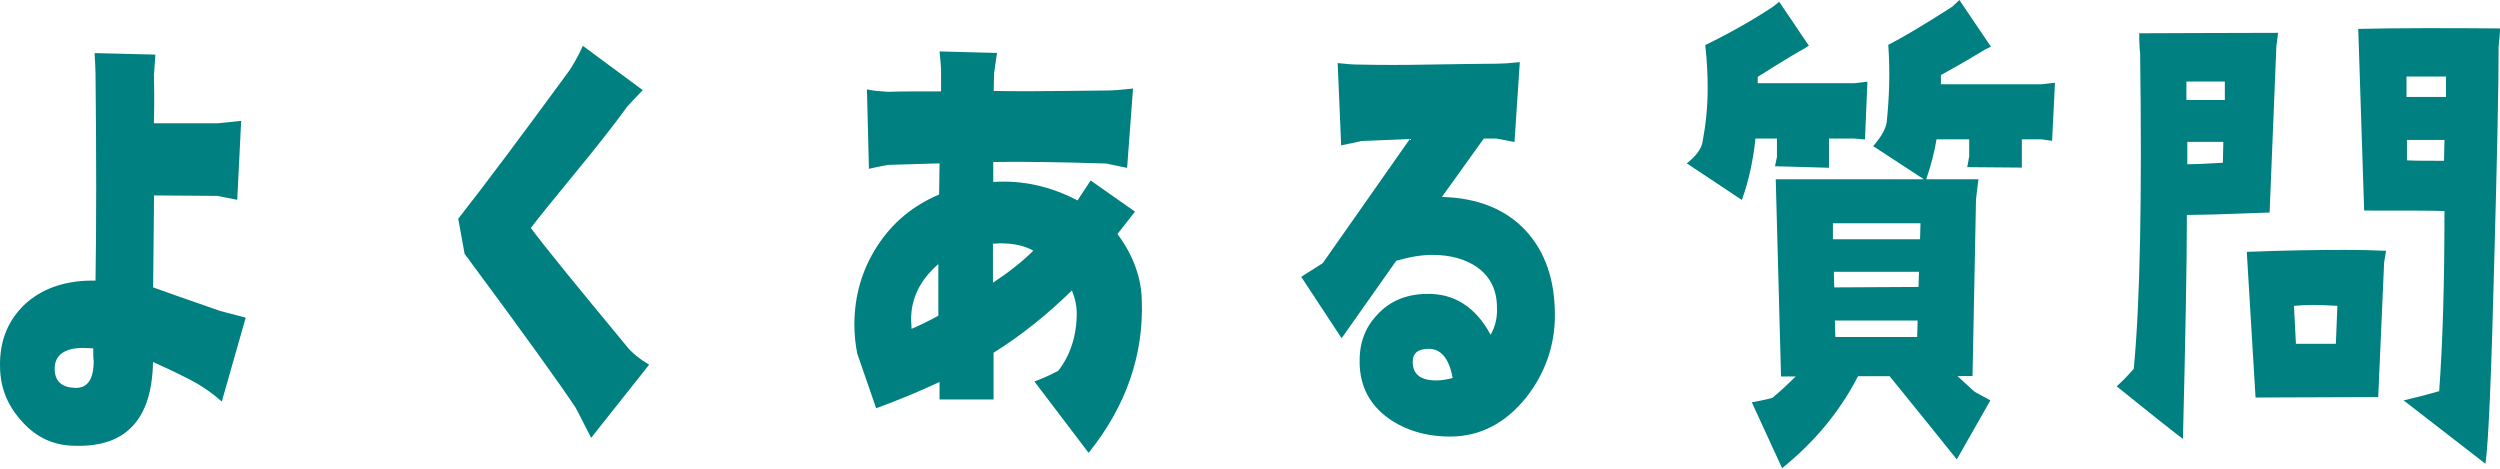
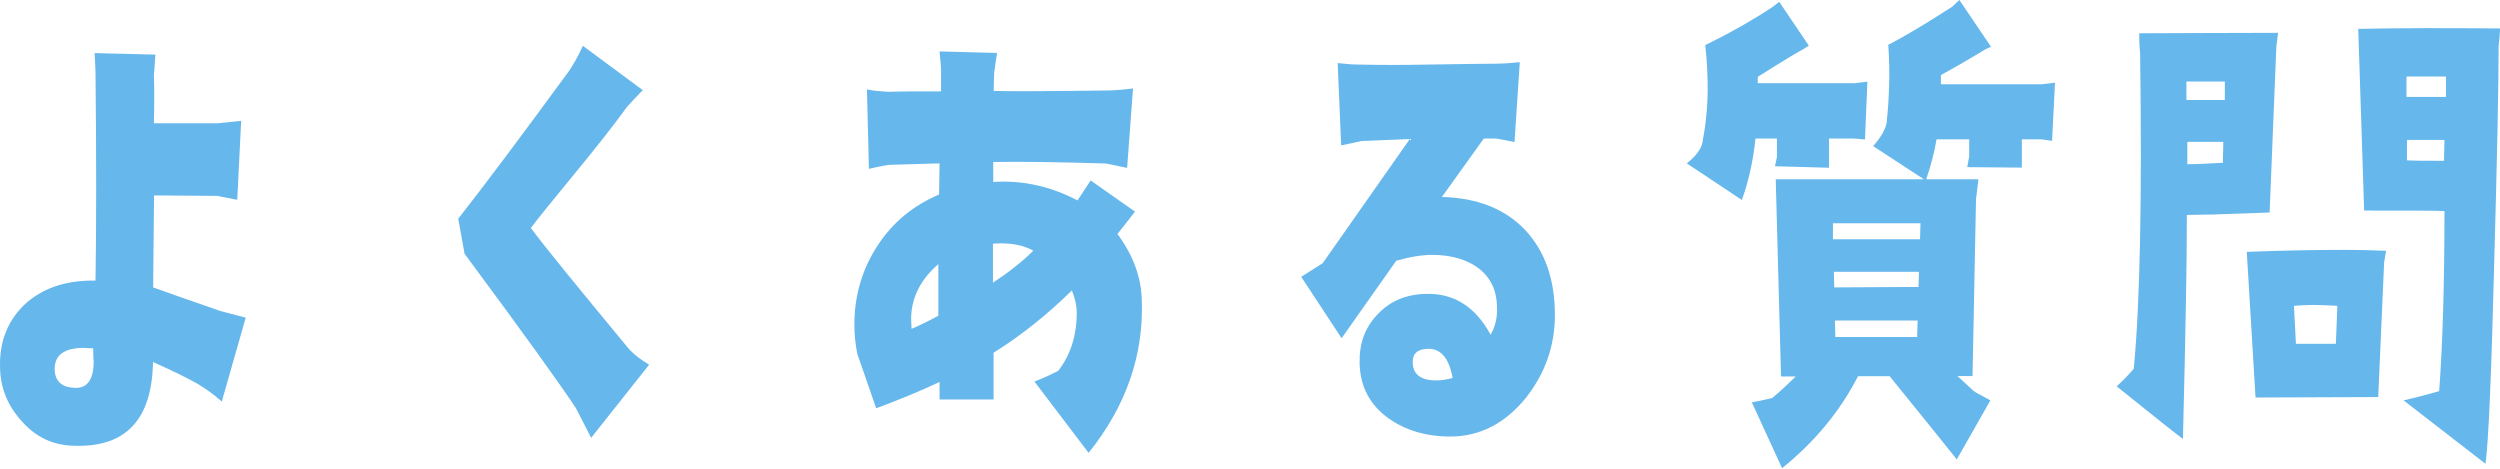
<svg xmlns="http://www.w3.org/2000/svg" width="43.729mm" height="8.189mm" viewBox="0 0 43.729 8.189" version="1.1" id="svg13610">
  <defs id="defs13607" />
  <g id="layer1" transform="translate(-4.100979,-3.373696)">
-     <g id="g2470" transform="matrix(0.2645833,0,0,0.2645833,-321.0179,-342.479)" style="fill:#008080">
-       <path class="cls-39" d="m 1243.45,1333.7 c -0.61,-0.55 -1.16,-0.9 -1.58,-1.16 -0.68,-0.39 -1.67,-0.87 -2.96,-1.45 -0.06,3.77 -1.77,5.63 -5.12,5.54 -1.38,0 -2.54,-0.51 -3.48,-1.54 -0.97,-1.03 -1.48,-2.22 -1.51,-3.61 -0.06,-1.8 0.55,-3.25 1.8,-4.35 1.19,-1 2.7,-1.45 4.51,-1.42 0.06,-3.64 0.06,-8.24 0,-13.75 0,-0.23 -0.03,-0.68 -0.06,-1.29 l 4.02,0.1 c -0.06,0.97 -0.1,1.38 -0.1,1.29 0.03,1.03 0.03,2.12 0,3.25 h 4.22 l 1.55,-0.16 -0.26,5.22 -1.32,-0.26 -4.18,-0.03 -0.06,6.08 c 0.51,0.19 2,0.71 4.41,1.55 0.13,0.03 0.68,0.19 1.71,0.45 l -1.58,5.54 z m -8.5,-3.51 c -0.26,0 -0.45,-0.03 -0.64,-0.03 -1.26,0 -1.9,0.48 -1.9,1.38 0,0.8 0.45,1.22 1.29,1.26 0.87,0.06 1.29,-0.55 1.29,-1.77 -0.03,-0.23 -0.03,-0.48 -0.03,-0.84 z" id="path2458" style="fill:#008080" />
-       <path class="cls-39" d="m 1267.88,1336.11 c -0.26,-0.48 -0.58,-1.16 -1.03,-2 -1,-1.51 -3.45,-4.93 -7.34,-10.17 l -0.42,-2.32 c 1.8,-2.29 4.25,-5.57 7.34,-9.79 0.26,-0.39 0.58,-0.93 0.9,-1.64 l 3.96,2.93 c -0.39,0.39 -0.74,0.77 -1.03,1.09 -1,1.38 -2.16,2.83 -3.41,4.35 -1.45,1.77 -2.45,2.99 -2.96,3.67 1,1.35 3.12,3.93 6.31,7.79 0.35,0.45 0.87,0.87 1.51,1.25 l -3.83,4.83 z" id="path2460" style="fill:#008080" />
-       <path class="cls-39" d="m 1300.75,1337.08 -3.57,-4.7 c 0.52,-0.19 1.03,-0.42 1.58,-0.71 0.8,-1.03 1.22,-2.32 1.22,-3.83 0,-0.45 -0.1,-0.93 -0.32,-1.48 -1.58,1.55 -3.28,2.93 -5.18,4.12 v 3.09 h -3.57 v -1.16 c -1.29,0.61 -2.7,1.19 -4.19,1.74 l -1.25,-3.61 c -0.13,-0.64 -0.19,-1.29 -0.19,-1.93 0,-1.9 0.51,-3.64 1.51,-5.18 1,-1.55 2.35,-2.67 4.09,-3.41 l 0.03,-2.06 -3.35,0.1 c -0.42,0.06 -0.87,0.16 -1.32,0.26 l -0.13,-5.25 c 0.45,0.1 0.93,0.13 1.42,0.16 0.71,-0.03 1.87,-0.03 3.48,-0.03 v -1.45 c 0,-0.1 -0.03,-0.48 -0.1,-1.19 l 3.8,0.1 c -0.06,0.39 -0.13,0.84 -0.19,1.32 0,0.19 -0.03,0.61 -0.03,1.19 0.74,0.03 3.25,0.03 7.57,-0.03 0.26,0 0.8,-0.03 1.64,-0.13 l -0.39,5.25 -1.38,-0.29 c -3.19,-0.1 -5.67,-0.13 -7.47,-0.1 v 1.32 c 1.93,-0.13 3.8,0.29 5.57,1.22 l 0.87,-1.32 2.93,2.06 c -0.26,0.32 -0.64,0.84 -1.16,1.48 1.03,1.38 1.58,2.87 1.61,4.38 0.13,3.61 -1.03,6.99 -3.51,10.08 z m -9.92,-12.46 c -1.19,1.03 -1.8,2.25 -1.8,3.64 0,0.19 0.03,0.42 0.03,0.64 0.61,-0.26 1.19,-0.55 1.77,-0.87 z m 4.19,-1.38 c -0.16,0 -0.35,0.03 -0.58,0.03 v 2.58 c 1.03,-0.68 1.93,-1.38 2.67,-2.12 -0.58,-0.32 -1.29,-0.48 -2.09,-0.48 z" id="path2462" style="fill:#008080" />
-       <path class="cls-39" d="m 1329.69,1333.44 c -1.38,1.71 -3.06,2.58 -5.02,2.58 -1.61,0 -2.96,-0.42 -4.06,-1.19 -1.26,-0.9 -1.9,-2.12 -1.93,-3.67 -0.03,-1.29 0.35,-2.35 1.19,-3.22 0.81,-0.87 1.87,-1.32 3.19,-1.35 1.83,-0.06 3.28,0.84 4.28,2.7 0.32,-0.55 0.45,-1.16 0.42,-1.8 0,-1.16 -0.45,-2.06 -1.32,-2.67 -0.74,-0.52 -1.74,-0.81 -2.96,-0.81 -0.68,0 -1.48,0.13 -2.38,0.39 l -3.61,5.12 -2.67,-4.06 1.42,-0.9 5.76,-8.21 -3.19,0.13 c -0.26,0.06 -0.71,0.16 -1.35,0.29 l -0.23,-5.44 c 0.51,0.06 1,0.1 1.48,0.1 1.42,0.03 2.9,0.03 4.41,0 2.16,-0.03 3.74,-0.06 4.7,-0.06 0.29,0 0.77,-0.03 1.45,-0.1 l -0.35,5.28 -1.19,-0.23 h -0.84 l -2.77,3.86 c 2.35,0.06 4.19,0.8 5.51,2.19 1.32,1.42 1.96,3.28 1.96,5.63 0,2 -0.64,3.83 -1.9,5.44 z m -6.44,-3.22 c -0.71,0 -1.06,0.29 -1.06,0.87 0,0.81 0.52,1.22 1.55,1.22 0.35,0 0.71,-0.06 1.09,-0.16 -0.23,-1.29 -0.77,-1.93 -1.58,-1.93 z" id="path2464" style="fill:#008080" />
-       <path class="cls-39" d="m 1352.09,1316.38 -0.71,-0.06 h -1.67 v 1.93 l -3.57,-0.1 0.13,-0.61 v -1.22 h -1.42 c -0.16,1.54 -0.48,2.9 -0.9,4.06 l -3.64,-2.42 c 0.61,-0.48 0.93,-0.93 1.03,-1.35 0.22,-1.16 0.35,-2.35 0.35,-3.57 0,-0.8 -0.03,-1.77 -0.16,-2.9 1.64,-0.8 3.12,-1.64 4.44,-2.51 l 0.45,-0.35 1.96,2.9 -0.42,0.26 c -0.13,0.06 -1.13,0.64 -2.96,1.8 v 0.42 h 6.41 l 0.84,-0.1 -0.16,3.83 z m 12.37,0.09 -0.71,-0.1 h -1.29 v 1.87 l -3.61,-0.03 0.13,-0.71 v -1.13 h -2.16 c -0.13,0.8 -0.35,1.67 -0.68,2.64 h 3.45 l -0.16,1.32 -0.23,11.69 h -1 l 1.09,1 c 0.13,0.1 0.52,0.29 1.09,0.61 l -2.22,3.9 c -1.03,-1.29 -2.51,-3.12 -4.44,-5.5 h -2.09 c -1.19,2.32 -2.87,4.35 -5.02,6.08 l -2,-4.35 c 0.35,-0.06 0.81,-0.16 1.35,-0.29 0.58,-0.48 1.09,-0.97 1.55,-1.42 h -0.97 l -0.35,-13.04 h 9.79 l -3.35,-2.19 c 0.51,-0.58 0.84,-1.13 0.9,-1.61 0.16,-1.58 0.23,-3.25 0.1,-5.09 1.03,-0.52 2.41,-1.35 4.22,-2.51 l 0.48,-0.45 2.09,3.09 -0.35,0.16 c -0.64,0.39 -1.61,0.97 -2.96,1.71 v 0.61 h 6.67 l 0.87,-0.1 -0.19,3.83 z m -14.49,5.45 v 1.06 h 5.76 l 0.03,-1.06 h -5.8 z m 0.06,3.21 0.03,1.03 5.57,-0.03 0.03,-1 z m 0.07,3.22 0.03,1.09 h 5.41 l 0.03,-1.09 z" id="path2466" style="fill:#008080" />
-       <path class="cls-39" d="m 1379.29,1310.13 -0.45,11.08 c -0.64,0.03 -1.9,0.06 -3.73,0.13 l -1.74,0.03 c 0,3.32 -0.1,8.27 -0.26,14.81 -0.77,-0.58 -2.22,-1.74 -4.38,-3.48 0.29,-0.26 0.68,-0.64 1.13,-1.16 0.42,-4.41 0.55,-11.37 0.42,-20.86 -0.03,-0.22 -0.06,-0.68 -0.06,-1.32 2.06,0 5.12,-0.03 9.18,-0.03 l -0.1,0.8 z m -5.95,2.42 v 1.22 h 2.54 v -1.22 z m 0.06,3.99 v 1.48 c 0.45,0 1.22,-0.03 2.35,-0.1 l 0.03,-1.38 z m 13.01,7.98 -0.39,8.89 -8.11,0.03 -0.58,-9.63 c 2.58,-0.1 4.73,-0.13 6.44,-0.13 1.09,0 2.03,0.03 2.77,0.06 l -0.13,0.77 z m -4.67,2.8 c -0.48,0 -0.9,0.03 -1.29,0.06 l 0.13,2.51 h 2.64 l 0.1,-2.51 c -0.58,-0.03 -1.09,-0.06 -1.58,-0.06 z m 12.3,-17.7 -0.06,0.61 c 0,2.61 -0.1,7.34 -0.29,14.23 -0.19,7.63 -0.39,12.11 -0.58,13.36 l -5.41,-4.19 c 0.55,-0.13 1.35,-0.32 2.35,-0.61 0.23,-3.12 0.35,-7.08 0.35,-11.91 -0.84,-0.03 -2.61,-0.03 -5.31,-0.03 l -0.39,-12.01 c 2.67,-0.06 5.79,-0.06 9.37,-0.03 0,0.1 0,0.29 -0.03,0.58 z m -6.15,2.6 v 1.35 h 2.61 v -1.35 z m 0.03,4.19 v 1.35 c 0.48,0.03 1.32,0.03 2.45,0.03 l 0.03,-1.38 z" id="path2468" style="fill:#008080" />
+     <g id="g2470" transform="matrix(0.2645833,0,0,0.2645833,-321.0179,-342.479)" style="fill:#65b7ec">
+       <path class="cls-39" d="m 1243.45,1333.7 c -0.61,-0.55 -1.16,-0.9 -1.58,-1.16 -0.68,-0.39 -1.67,-0.87 -2.96,-1.45 -0.06,3.77 -1.77,5.63 -5.12,5.54 -1.38,0 -2.54,-0.51 -3.48,-1.54 -0.97,-1.03 -1.48,-2.22 -1.51,-3.61 -0.06,-1.8 0.55,-3.25 1.8,-4.35 1.19,-1 2.7,-1.45 4.51,-1.42 0.06,-3.64 0.06,-8.24 0,-13.75 0,-0.23 -0.03,-0.68 -0.06,-1.29 l 4.02,0.1 c -0.06,0.97 -0.1,1.38 -0.1,1.29 0.03,1.03 0.03,2.12 0,3.25 h 4.22 l 1.55,-0.16 -0.26,5.22 -1.32,-0.26 -4.18,-0.03 -0.06,6.08 c 0.51,0.19 2,0.71 4.41,1.55 0.13,0.03 0.68,0.19 1.71,0.45 l -1.58,5.54 z m -8.5,-3.51 c -0.26,0 -0.45,-0.03 -0.64,-0.03 -1.26,0 -1.9,0.48 -1.9,1.38 0,0.8 0.45,1.22 1.29,1.26 0.87,0.06 1.29,-0.55 1.29,-1.77 -0.03,-0.23 -0.03,-0.48 -0.03,-0.84 z" id="path2458" style="fill:#65b7ec" />
+       <path class="cls-39" d="m 1267.88,1336.11 c -0.26,-0.48 -0.58,-1.16 -1.03,-2 -1,-1.51 -3.45,-4.93 -7.34,-10.17 l -0.42,-2.32 c 1.8,-2.29 4.25,-5.57 7.34,-9.79 0.26,-0.39 0.58,-0.93 0.9,-1.64 l 3.96,2.93 c -0.39,0.39 -0.74,0.77 -1.03,1.09 -1,1.38 -2.16,2.83 -3.41,4.35 -1.45,1.77 -2.45,2.99 -2.96,3.67 1,1.35 3.12,3.93 6.31,7.79 0.35,0.45 0.87,0.87 1.51,1.25 l -3.83,4.83 z" id="path2460" style="fill:#65b7ec" />
+       <path class="cls-39" d="m 1300.75,1337.08 -3.57,-4.7 c 0.52,-0.19 1.03,-0.42 1.58,-0.71 0.8,-1.03 1.22,-2.32 1.22,-3.83 0,-0.45 -0.1,-0.93 -0.32,-1.48 -1.58,1.55 -3.28,2.93 -5.18,4.12 v 3.09 h -3.57 v -1.16 c -1.29,0.61 -2.7,1.19 -4.19,1.74 l -1.25,-3.61 c -0.13,-0.64 -0.19,-1.29 -0.19,-1.93 0,-1.9 0.51,-3.64 1.51,-5.18 1,-1.55 2.35,-2.67 4.09,-3.41 l 0.03,-2.06 -3.35,0.1 c -0.42,0.06 -0.87,0.16 -1.32,0.26 l -0.13,-5.25 c 0.45,0.1 0.93,0.13 1.42,0.16 0.71,-0.03 1.87,-0.03 3.48,-0.03 v -1.45 c 0,-0.1 -0.03,-0.48 -0.1,-1.19 l 3.8,0.1 c -0.06,0.39 -0.13,0.84 -0.19,1.32 0,0.19 -0.03,0.61 -0.03,1.19 0.74,0.03 3.25,0.03 7.57,-0.03 0.26,0 0.8,-0.03 1.64,-0.13 l -0.39,5.25 -1.38,-0.29 c -3.19,-0.1 -5.67,-0.13 -7.47,-0.1 v 1.32 c 1.93,-0.13 3.8,0.29 5.57,1.22 l 0.87,-1.32 2.93,2.06 c -0.26,0.32 -0.64,0.84 -1.16,1.48 1.03,1.38 1.58,2.87 1.61,4.38 0.13,3.61 -1.03,6.99 -3.51,10.08 z m -9.92,-12.46 c -1.19,1.03 -1.8,2.25 -1.8,3.64 0,0.19 0.03,0.42 0.03,0.64 0.61,-0.26 1.19,-0.55 1.77,-0.87 z m 4.19,-1.38 c -0.16,0 -0.35,0.03 -0.58,0.03 v 2.58 c 1.03,-0.68 1.93,-1.38 2.67,-2.12 -0.58,-0.32 -1.29,-0.48 -2.09,-0.48 z" id="path2462" style="fill:#65b7ec" />
+       <path class="cls-39" d="m 1329.69,1333.44 c -1.38,1.71 -3.06,2.58 -5.02,2.58 -1.61,0 -2.96,-0.42 -4.06,-1.19 -1.26,-0.9 -1.9,-2.12 -1.93,-3.67 -0.03,-1.29 0.35,-2.35 1.19,-3.22 0.81,-0.87 1.87,-1.32 3.19,-1.35 1.83,-0.06 3.28,0.84 4.28,2.7 0.32,-0.55 0.45,-1.16 0.42,-1.8 0,-1.16 -0.45,-2.06 -1.32,-2.67 -0.74,-0.52 -1.74,-0.81 -2.96,-0.81 -0.68,0 -1.48,0.13 -2.38,0.39 l -3.61,5.12 -2.67,-4.06 1.42,-0.9 5.76,-8.21 -3.19,0.13 c -0.26,0.06 -0.71,0.16 -1.35,0.29 l -0.23,-5.44 c 0.51,0.06 1,0.1 1.48,0.1 1.42,0.03 2.9,0.03 4.41,0 2.16,-0.03 3.74,-0.06 4.7,-0.06 0.29,0 0.77,-0.03 1.45,-0.1 l -0.35,5.28 -1.19,-0.23 h -0.84 l -2.77,3.86 c 2.35,0.06 4.19,0.8 5.51,2.19 1.32,1.42 1.96,3.28 1.96,5.63 0,2 -0.64,3.83 -1.9,5.44 z m -6.44,-3.22 c -0.71,0 -1.06,0.29 -1.06,0.87 0,0.81 0.52,1.22 1.55,1.22 0.35,0 0.71,-0.06 1.09,-0.16 -0.23,-1.29 -0.77,-1.93 -1.58,-1.93 z" id="path2464" style="fill:#65b7ec" />
+       <path class="cls-39" d="m 1352.09,1316.38 -0.71,-0.06 h -1.67 v 1.93 l -3.57,-0.1 0.13,-0.61 v -1.22 h -1.42 c -0.16,1.54 -0.48,2.9 -0.9,4.06 l -3.64,-2.42 c 0.61,-0.48 0.93,-0.93 1.03,-1.35 0.22,-1.16 0.35,-2.35 0.35,-3.57 0,-0.8 -0.03,-1.77 -0.16,-2.9 1.64,-0.8 3.12,-1.64 4.44,-2.51 l 0.45,-0.35 1.96,2.9 -0.42,0.26 c -0.13,0.06 -1.13,0.64 -2.96,1.8 v 0.42 h 6.41 l 0.84,-0.1 -0.16,3.83 z m 12.37,0.09 -0.71,-0.1 h -1.29 v 1.87 l -3.61,-0.03 0.13,-0.71 v -1.13 h -2.16 c -0.13,0.8 -0.35,1.67 -0.68,2.64 h 3.45 l -0.16,1.32 -0.23,11.69 h -1 l 1.09,1 c 0.13,0.1 0.52,0.29 1.09,0.61 l -2.22,3.9 c -1.03,-1.29 -2.51,-3.12 -4.44,-5.5 h -2.09 c -1.19,2.32 -2.87,4.35 -5.02,6.08 l -2,-4.35 c 0.35,-0.06 0.81,-0.16 1.35,-0.29 0.58,-0.48 1.09,-0.97 1.55,-1.42 h -0.97 l -0.35,-13.04 h 9.79 l -3.35,-2.19 c 0.51,-0.58 0.84,-1.13 0.9,-1.61 0.16,-1.58 0.23,-3.25 0.1,-5.09 1.03,-0.52 2.41,-1.35 4.22,-2.51 l 0.48,-0.45 2.09,3.09 -0.35,0.16 c -0.64,0.39 -1.61,0.97 -2.96,1.71 v 0.61 h 6.67 l 0.87,-0.1 -0.19,3.83 z m -14.49,5.45 v 1.06 h 5.76 l 0.03,-1.06 h -5.8 z m 0.06,3.21 0.03,1.03 5.57,-0.03 0.03,-1 z m 0.07,3.22 0.03,1.09 h 5.41 l 0.03,-1.09 z" id="path2466" style="fill:#65b7ec" />
+       <path class="cls-39" d="m 1379.29,1310.13 -0.45,11.08 c -0.64,0.03 -1.9,0.06 -3.73,0.13 l -1.74,0.03 c 0,3.32 -0.1,8.27 -0.26,14.81 -0.77,-0.58 -2.22,-1.74 -4.38,-3.48 0.29,-0.26 0.68,-0.64 1.13,-1.16 0.42,-4.41 0.55,-11.37 0.42,-20.86 -0.03,-0.22 -0.06,-0.68 -0.06,-1.32 2.06,0 5.12,-0.03 9.18,-0.03 l -0.1,0.8 z m -5.95,2.42 v 1.22 h 2.54 v -1.22 z m 0.06,3.99 v 1.48 c 0.45,0 1.22,-0.03 2.35,-0.1 l 0.03,-1.38 z m 13.01,7.98 -0.39,8.89 -8.11,0.03 -0.58,-9.63 c 2.58,-0.1 4.73,-0.13 6.44,-0.13 1.09,0 2.03,0.03 2.77,0.06 l -0.13,0.77 z m -4.67,2.8 c -0.48,0 -0.9,0.03 -1.29,0.06 l 0.13,2.51 h 2.64 l 0.1,-2.51 c -0.58,-0.03 -1.09,-0.06 -1.58,-0.06 z m 12.3,-17.7 -0.06,0.61 c 0,2.61 -0.1,7.34 -0.29,14.23 -0.19,7.63 -0.39,12.11 -0.58,13.36 l -5.41,-4.19 c 0.55,-0.13 1.35,-0.32 2.35,-0.61 0.23,-3.12 0.35,-7.08 0.35,-11.91 -0.84,-0.03 -2.61,-0.03 -5.31,-0.03 l -0.39,-12.01 c 2.67,-0.06 5.79,-0.06 9.37,-0.03 0,0.1 0,0.29 -0.03,0.58 z m -6.15,2.6 v 1.35 h 2.61 v -1.35 z m 0.03,4.19 v 1.35 c 0.48,0.03 1.32,0.03 2.45,0.03 l 0.03,-1.38 z" id="path2468" style="fill:#65b7ec" />
    </g>
  </g>
</svg>
